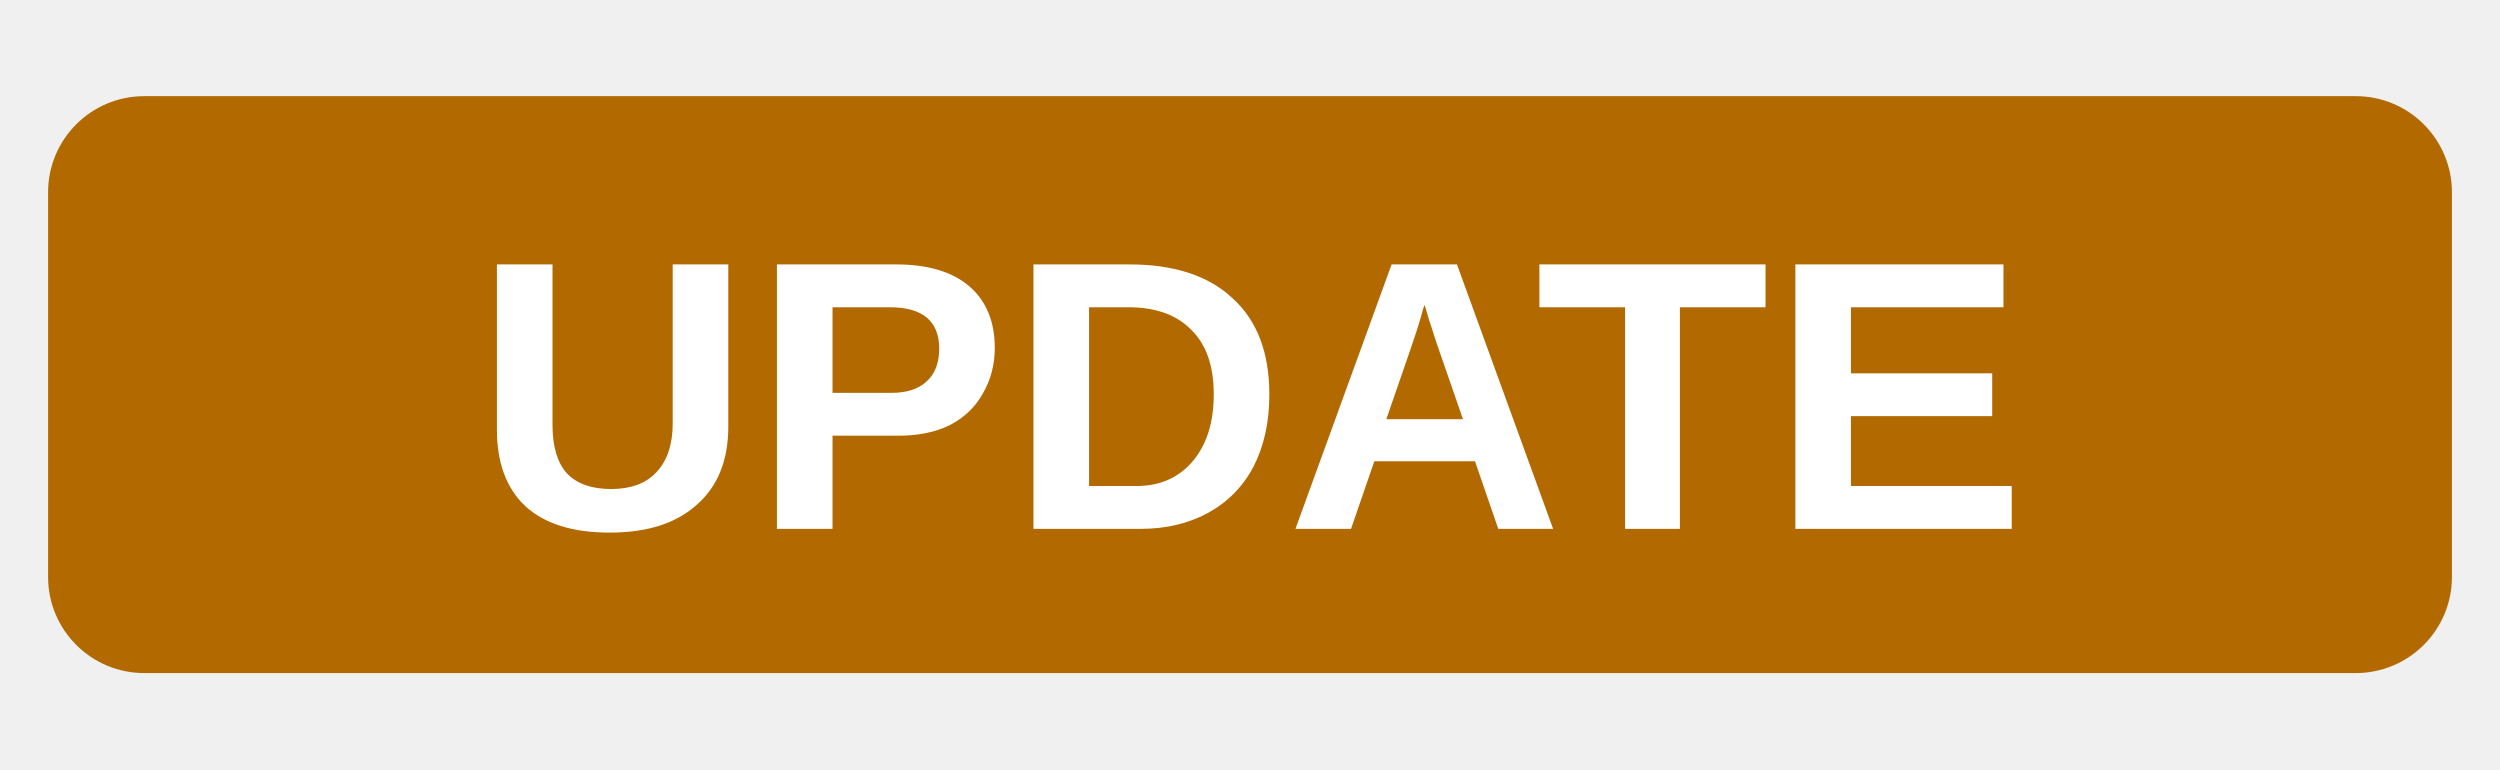
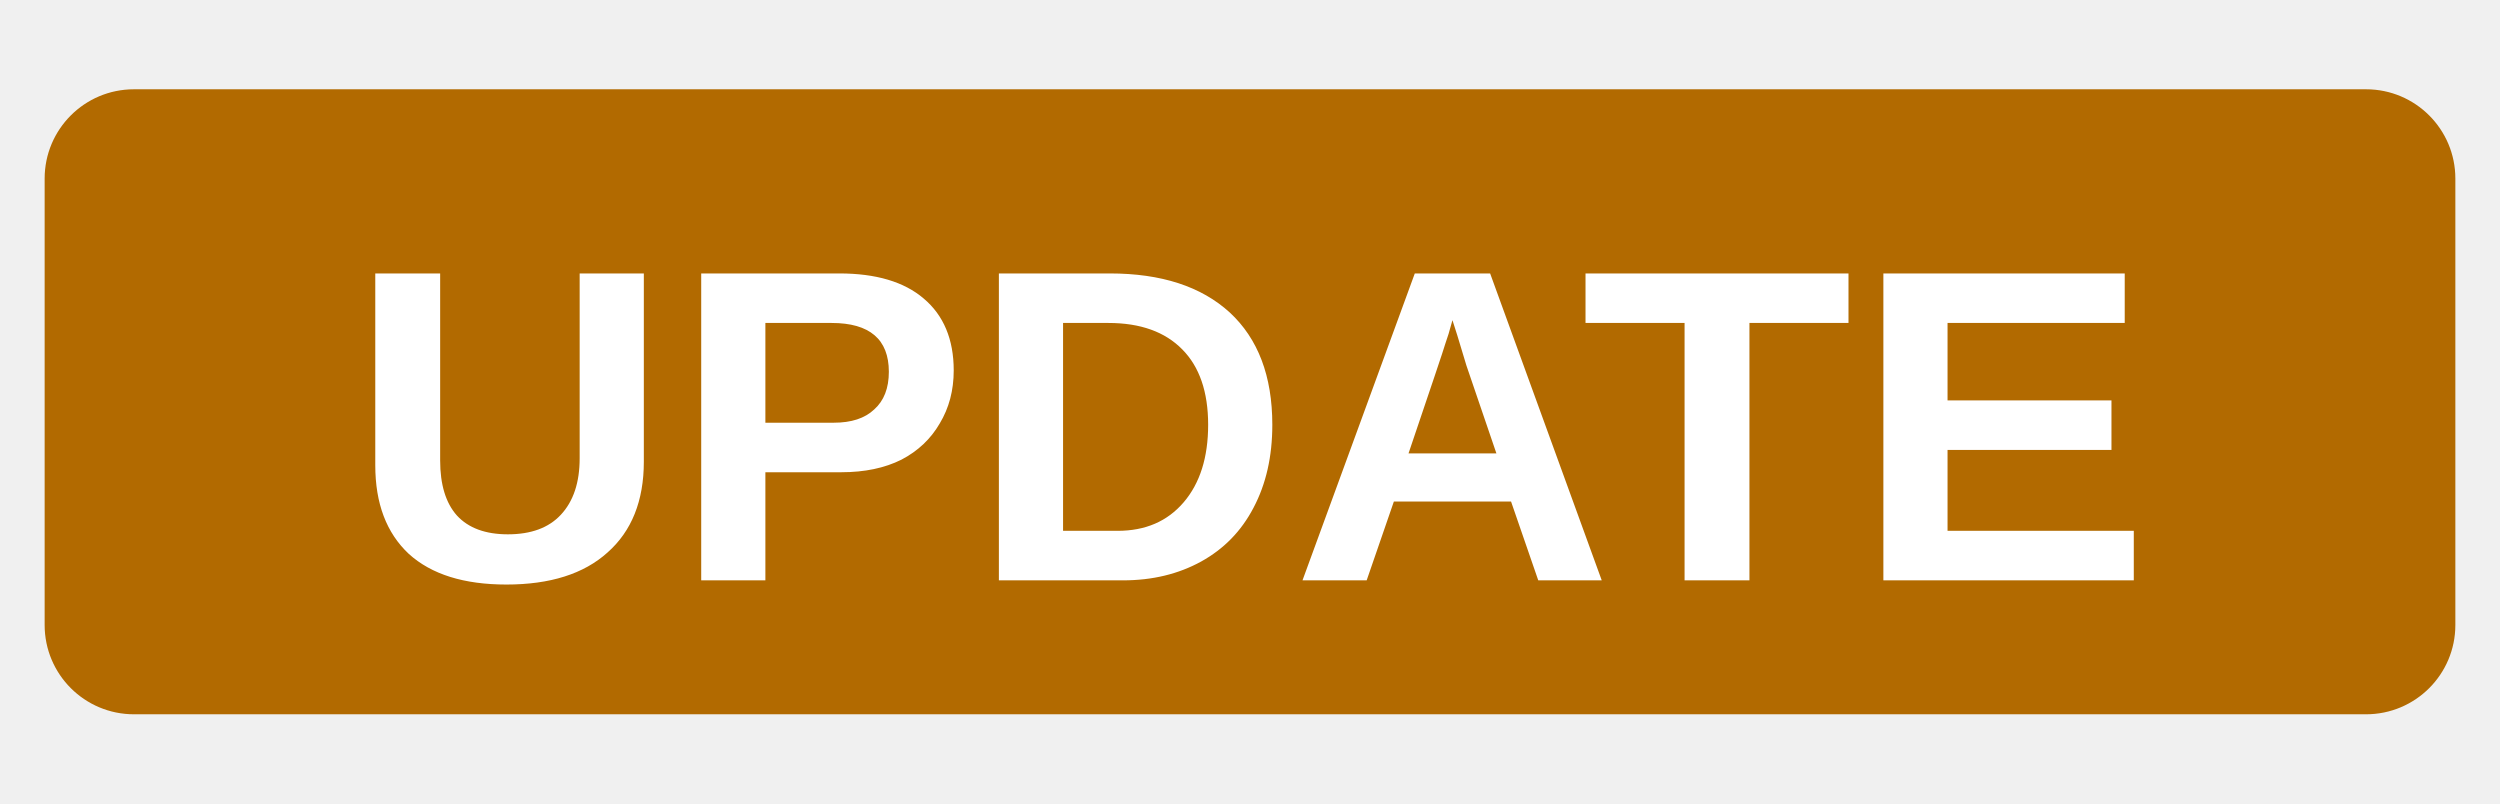
- <svg xmlns="http://www.w3.org/2000/svg" width="52" height="16" viewBox="0 0 52 16">
-   <rect x="1" y="2" width="50" height="12" rx="2" fill="#B26A00" />
-   <text x="26" y="11" text-anchor="middle" font-family="Arial, Helvetica, sans-serif" font-size="8" font-weight="700" fill="white">UPDATE</text>
+ <svg xmlns="http://www.w3.org/2000/svg" width="56" height="18" viewBox="0 0 56 18">
+   <rect x="1" y="2" width="54" height="14" rx="2" fill="#B26A00" />
+   <text x="28" y="13" text-anchor="middle" font-family="Arial, Helvetica, sans-serif" font-size="10" font-weight="700" fill="white">UPDATE</text>
</svg>
